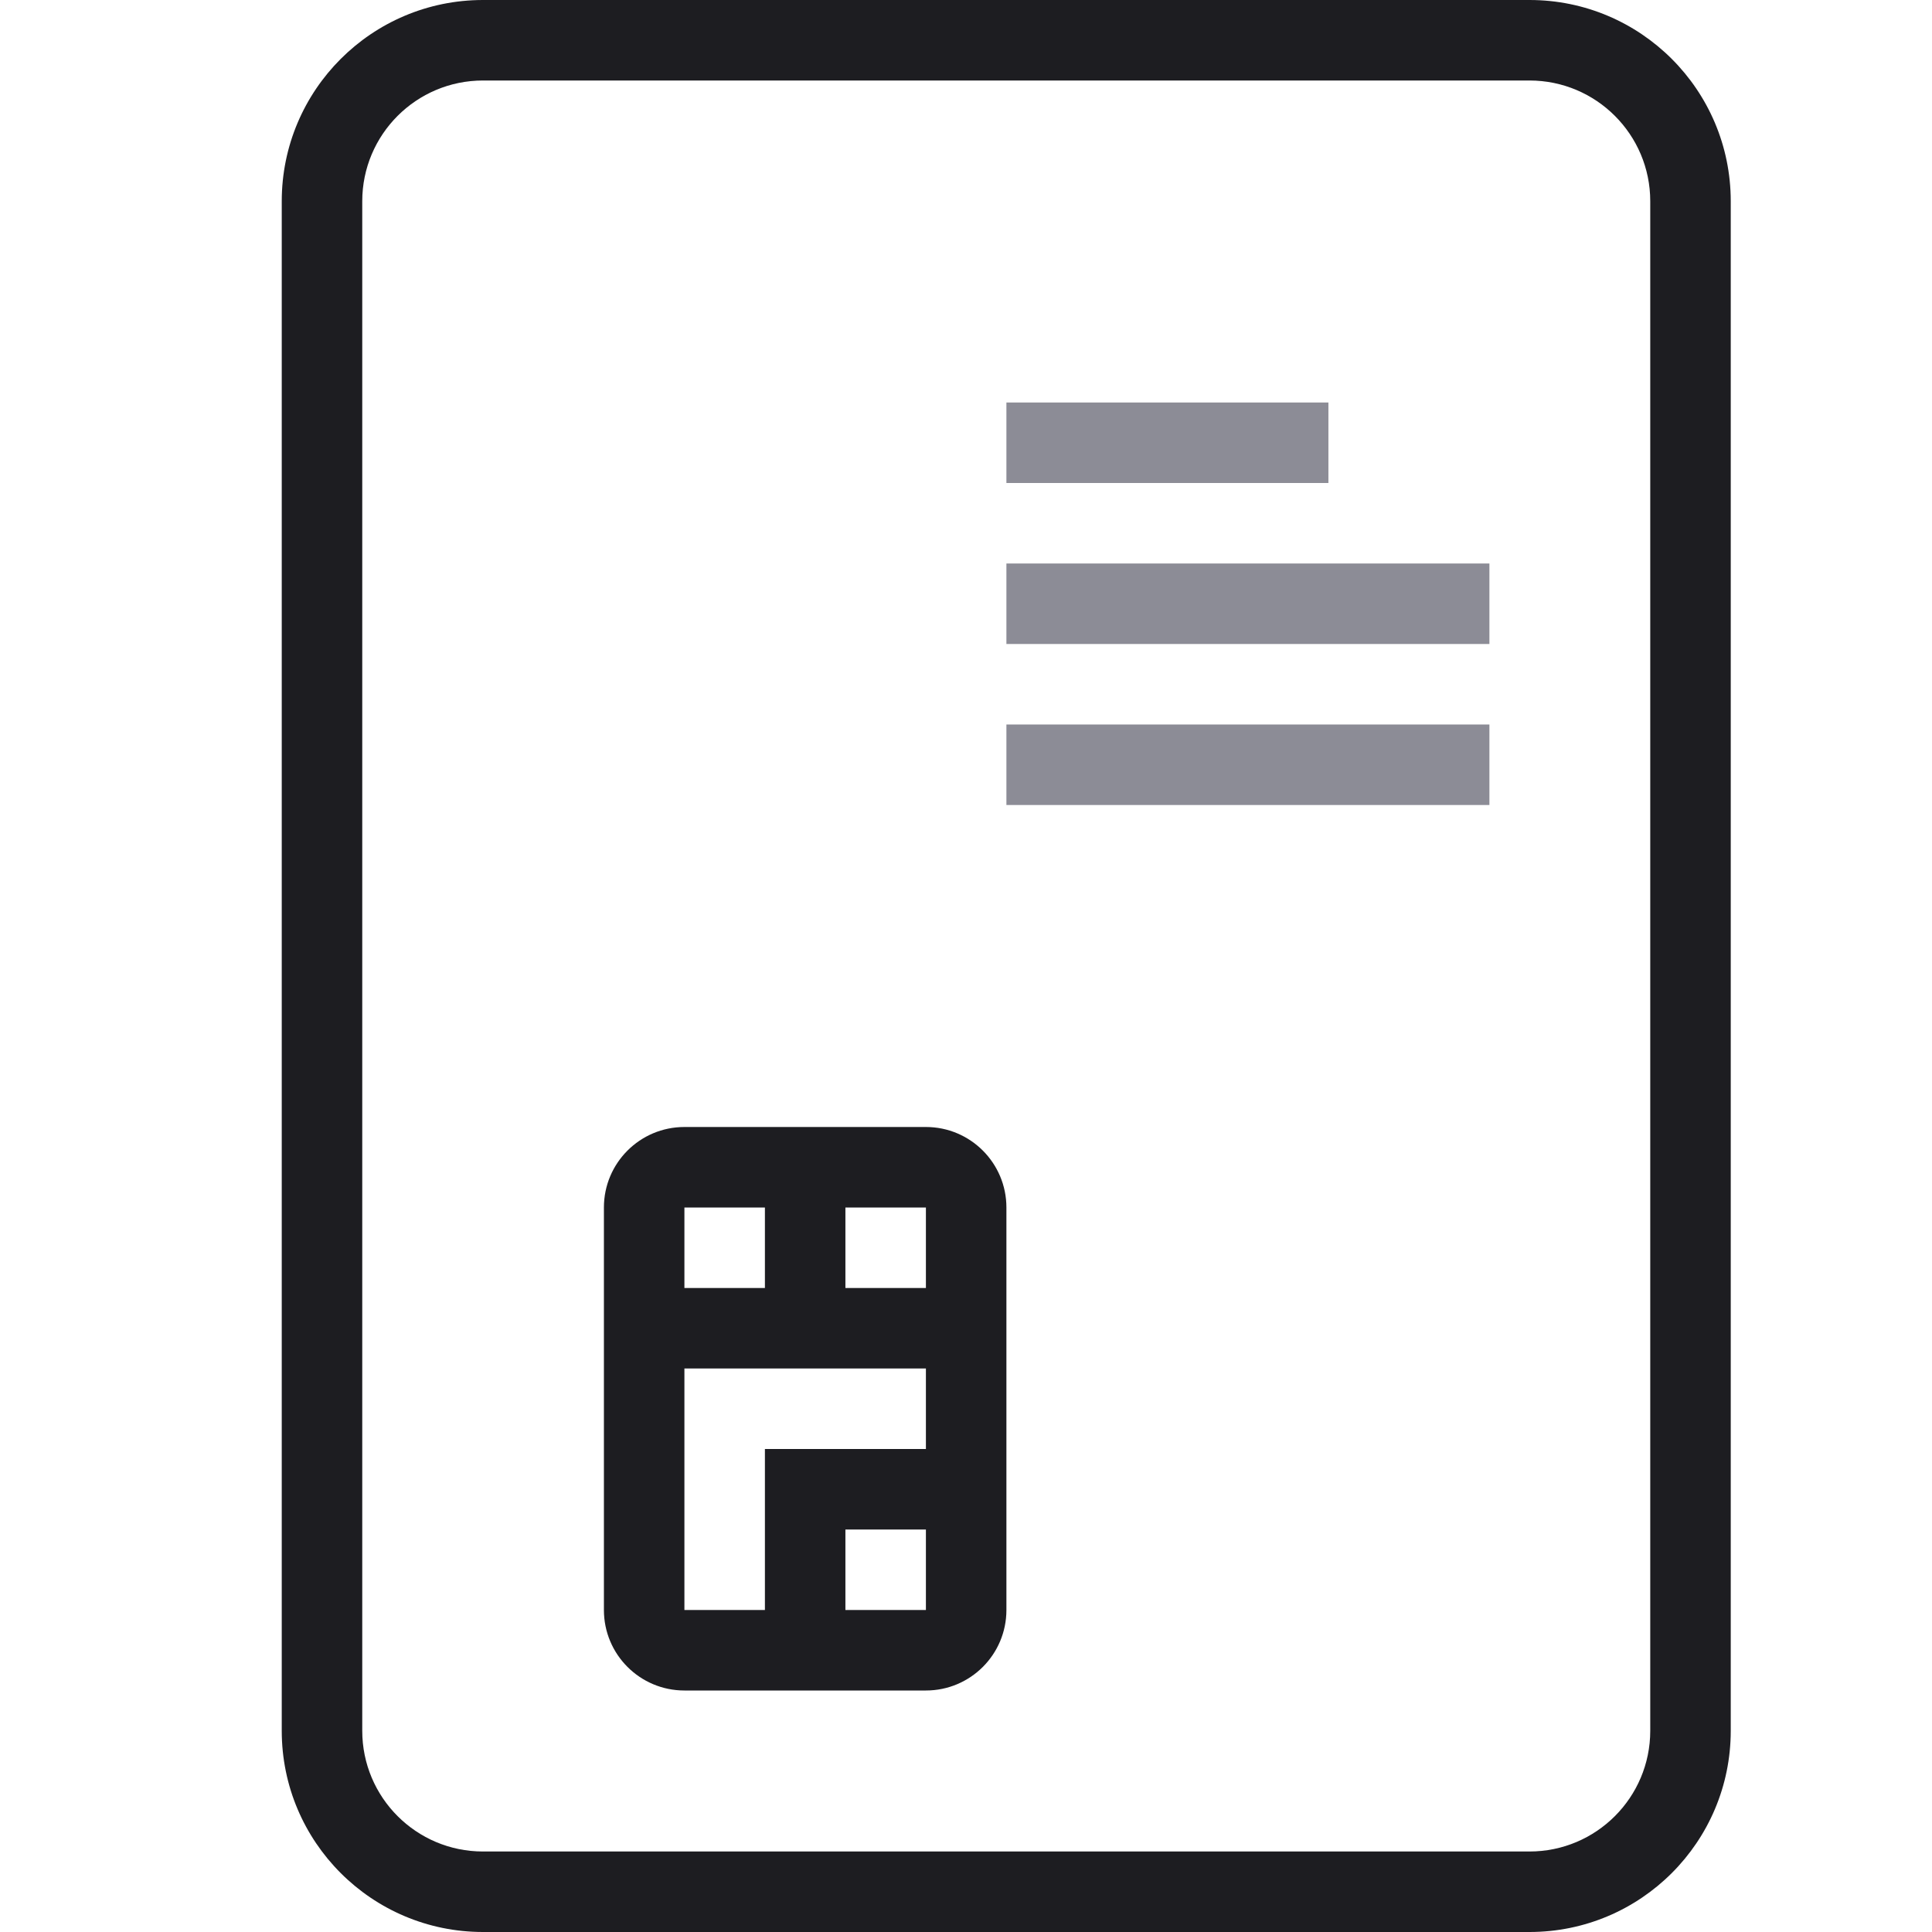
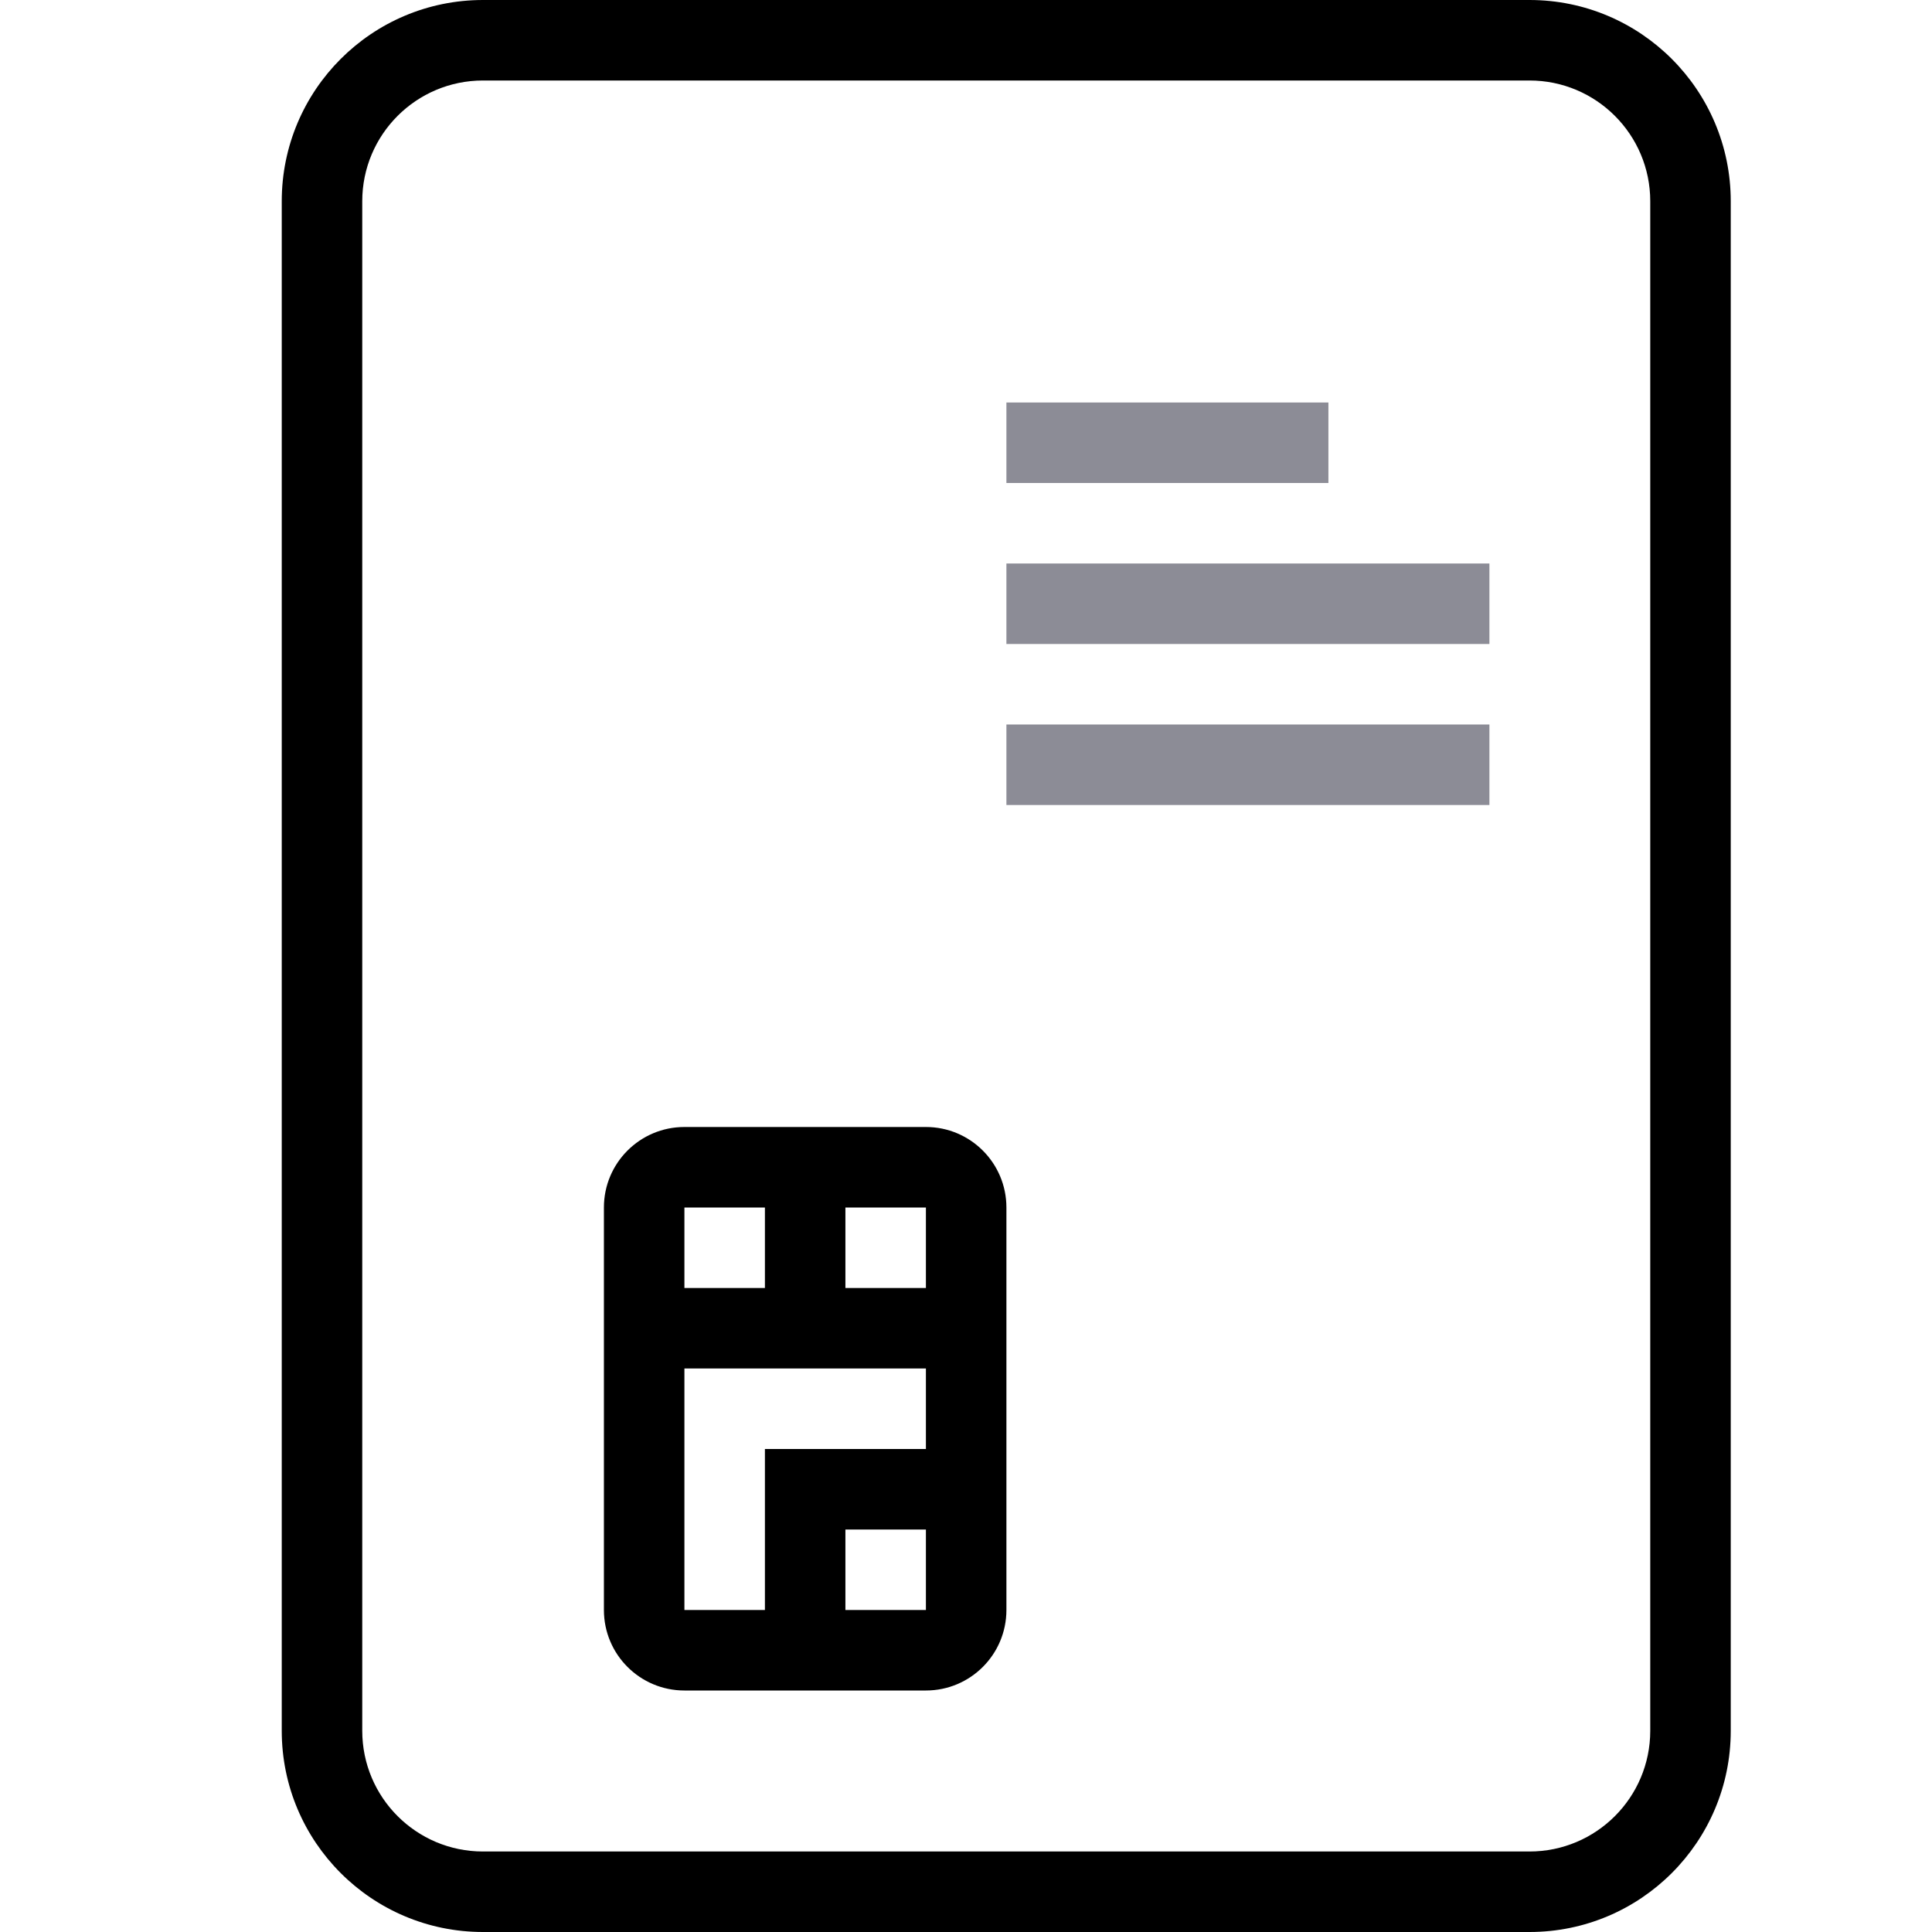
<svg xmlns="http://www.w3.org/2000/svg" width="24" height="24" fill="none" viewBox="0 0 24 24">
-   <path fill="#1D1D21" fill-rule="evenodd" d="M6 1h13a1.5 1.5 0 0 1 1.5 1.5v19A1.5 1.5 0 0 1 19 23H6a1.5 1.5 0 0 1-1.5-1.5v-19A1.5 1.5 0 0 1 6 1ZM3.5 2.5A2.5 2.5 0 0 1 6 0h13a2.5 2.5 0 0 1 2.5 2.5v19A2.5 2.5 0 0 1 19 24H6a2.5 2.5 0 0 1-2.5-2.5v-19ZM11.502 15h-1v1h1v-1Zm-3 0h1v1h-1v-1Zm0 5v-3h3v1h-2v2h-1Zm2-1h1v1h-1v-1Zm-2-5a1 1 0 0 0-1 1v5a1 1 0 0 0 1 1h3a1 1 0 0 0 1-1v-5a1 1 0 0 0-1-1h-3Z" clip-rule="evenodd" />
+   <path fill="currentColor" fill-rule="evenodd" d="M6 1h13a1.5 1.5 0 0 1 1.5 1.5v19A1.5 1.5 0 0 1 19 23H6a1.5 1.5 0 0 1-1.5-1.5v-19A1.5 1.5 0 0 1 6 1ZM3.5 2.5A2.5 2.5 0 0 1 6 0h13a2.5 2.5 0 0 1 2.5 2.5v19A2.5 2.5 0 0 1 19 24H6a2.5 2.5 0 0 1-2.5-2.5v-19ZM11.502 15h-1v1h1v-1Zm-3 0h1v1h-1v-1Zm0 5v-3h3v1h-2v2h-1Zm2-1h1v1h-1v-1Zm-2-5a1 1 0 0 0-1 1v5a1 1 0 0 0 1 1h3a1 1 0 0 0 1-1v-5a1 1 0 0 0-1-1h-3Z" clip-rule="evenodd" />
  <path fill="#8C8C96" fill-rule="evenodd" d="M16.502 5v1h-4V5h4Zm2 2v1h-6V7h6Zm-6 2v1h6V9h-6Z" clip-rule="evenodd" />
</svg>
